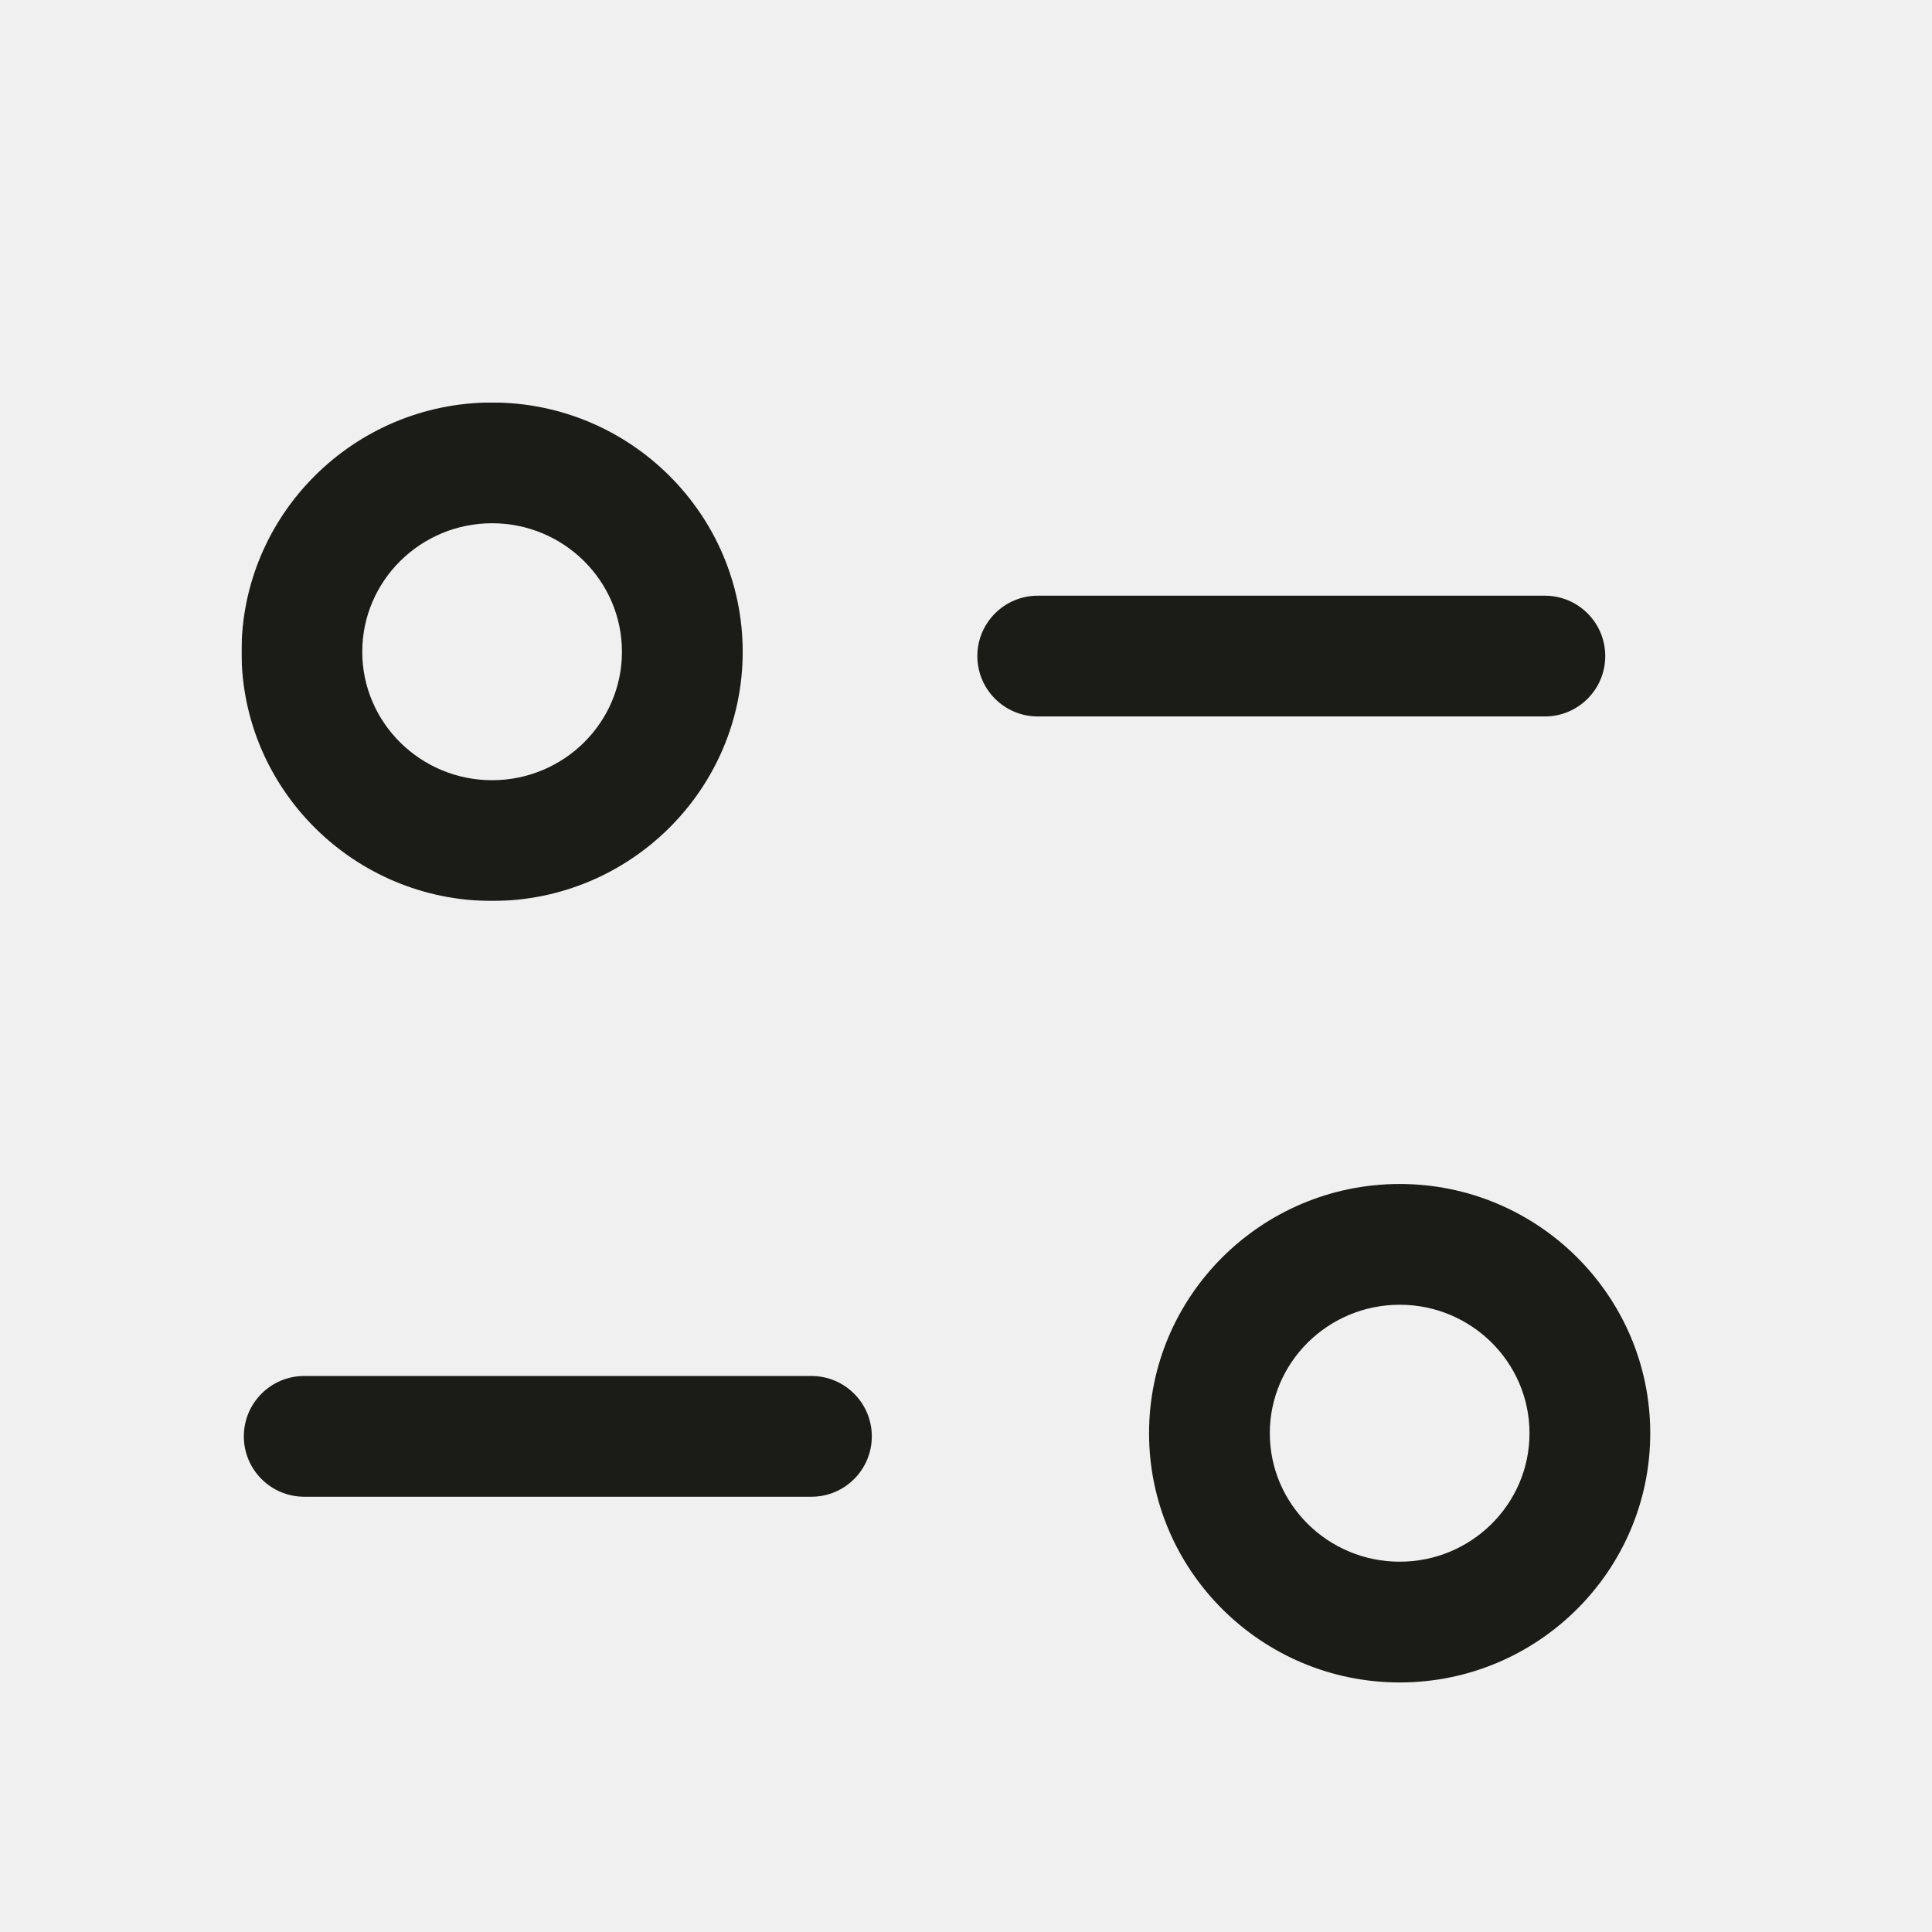
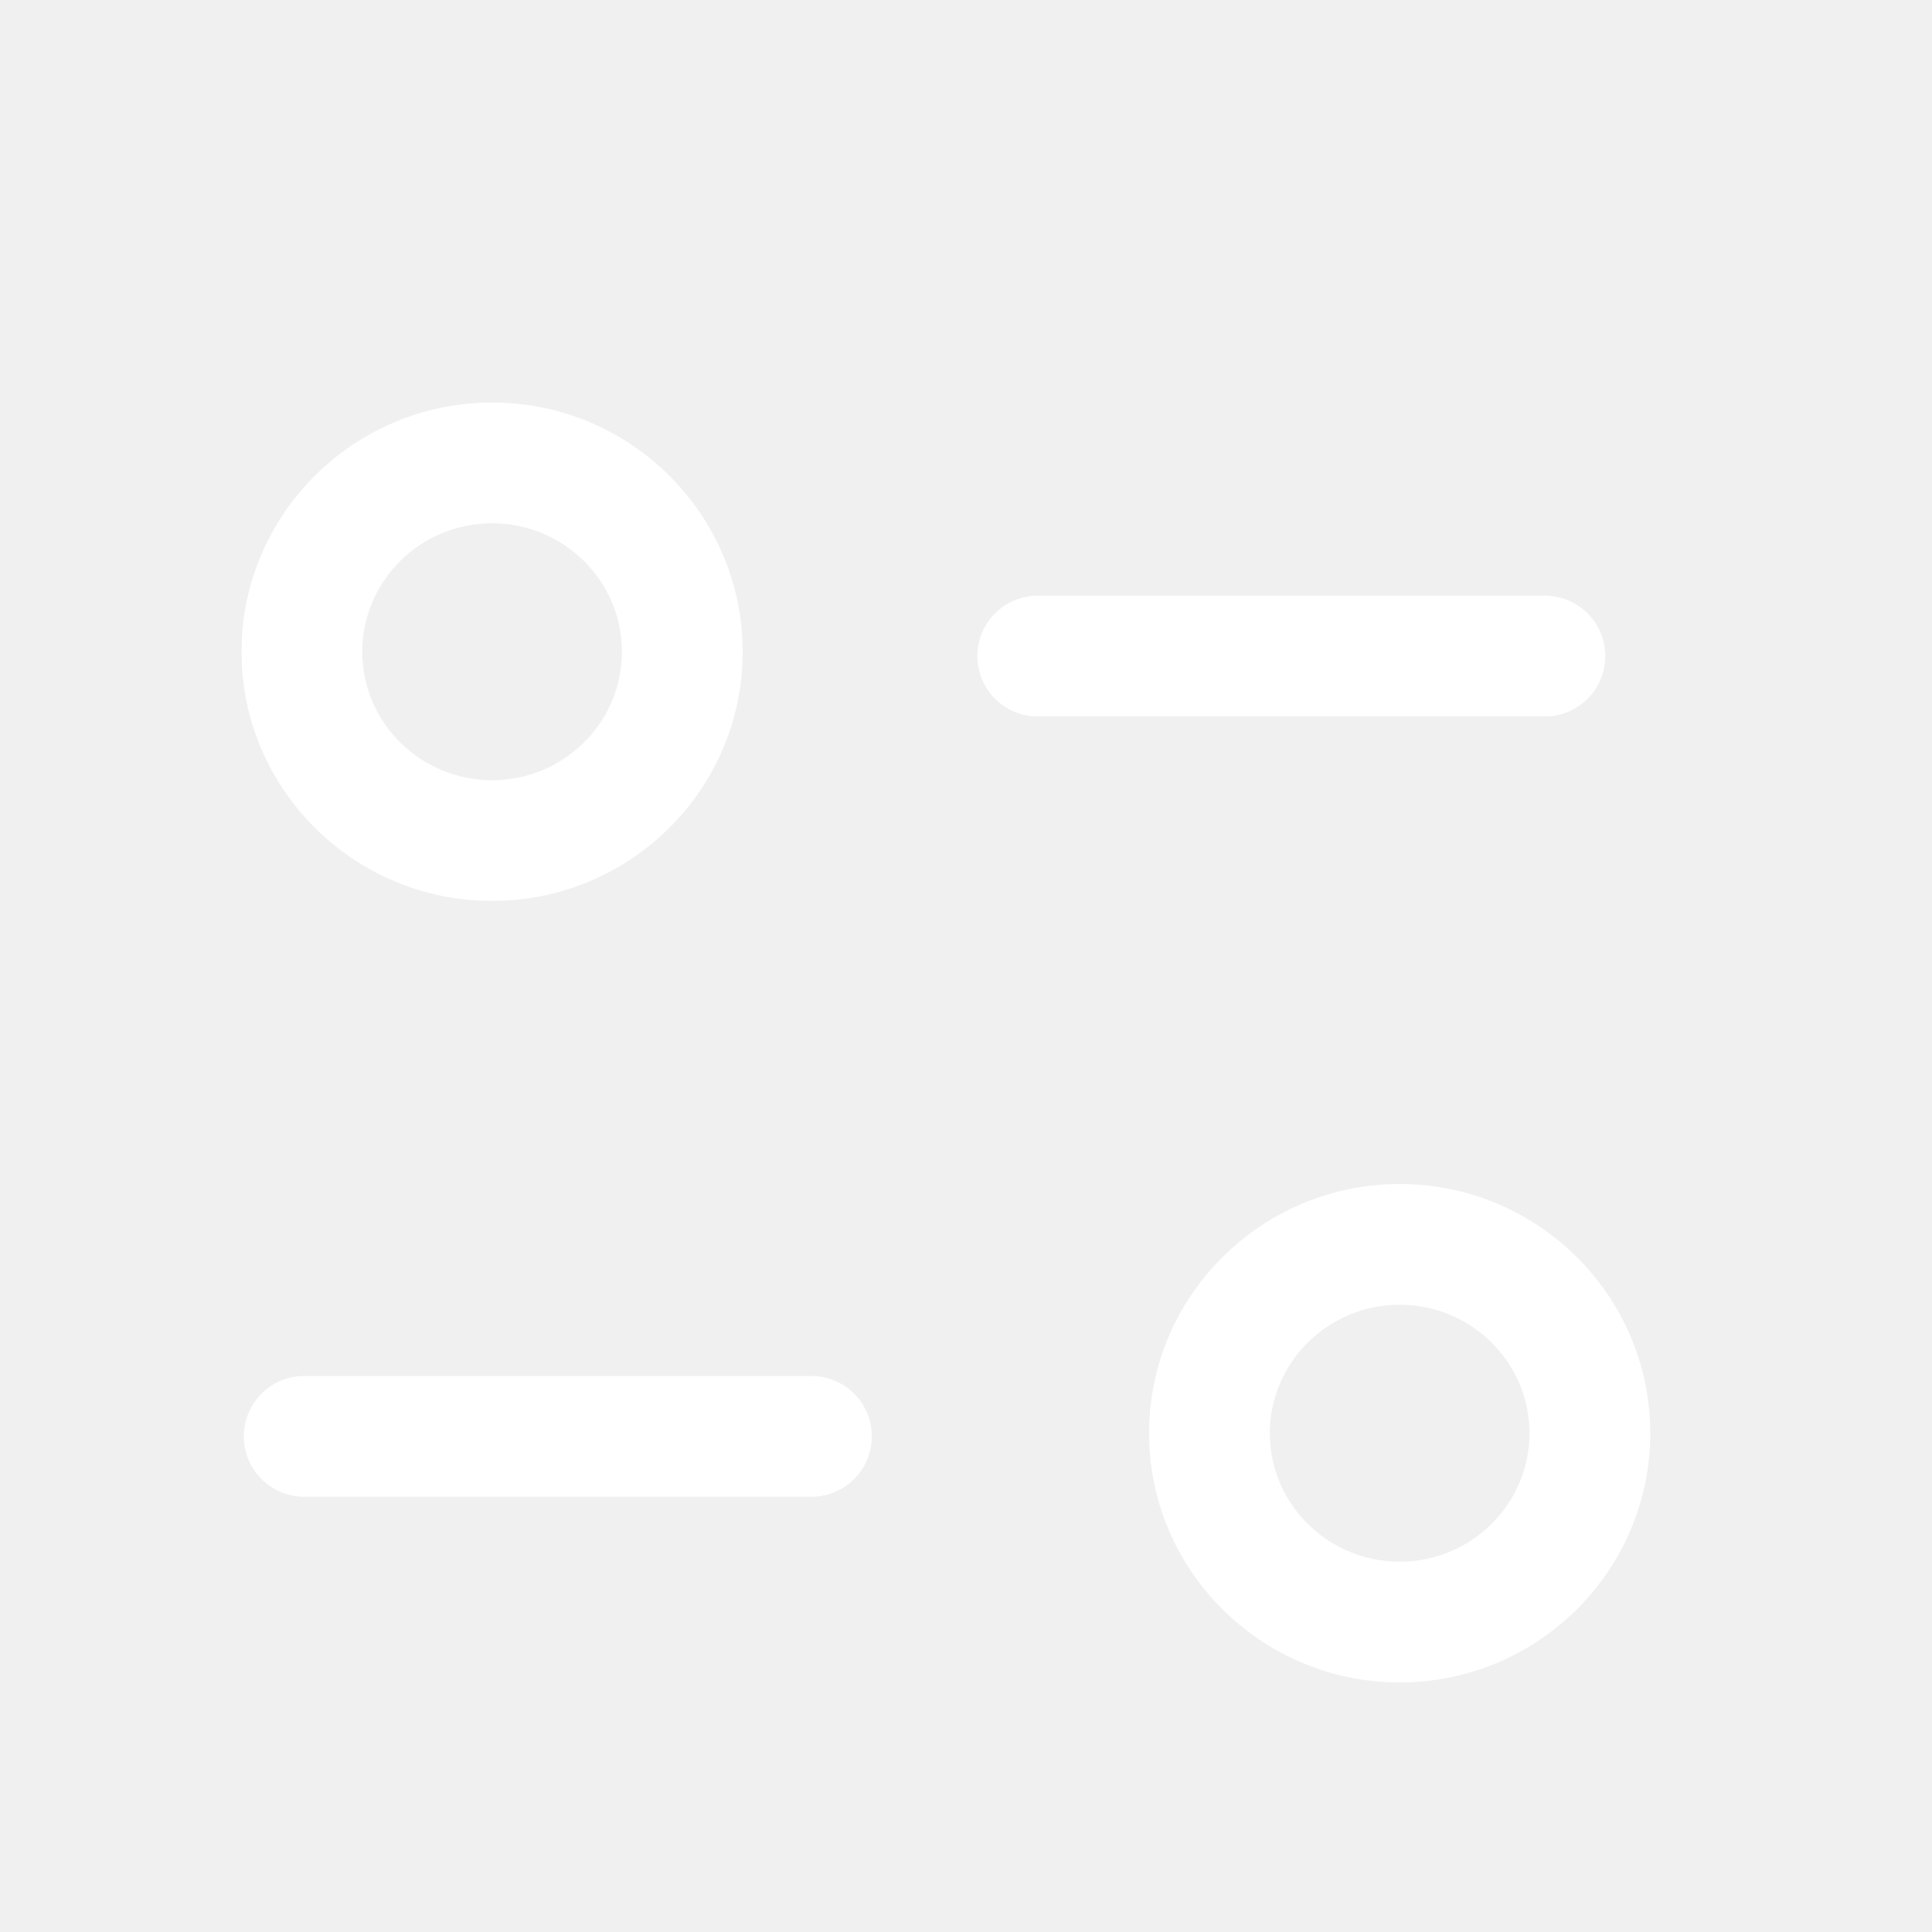
<svg xmlns="http://www.w3.org/2000/svg" width="24" height="24" viewBox="0 0 24 24" fill="none">
-   <path fill-rule="evenodd" clip-rule="evenodd" d="M10.08 18.593H3.779C3.365 18.593 3.029 18.257 3.029 17.843C3.029 17.429 3.365 17.093 3.779 17.093H10.08C10.494 17.093 10.83 17.429 10.83 17.843C10.83 18.257 10.494 18.593 10.08 18.593Z" fill="#1B1C17" />
-   <path fill-rule="evenodd" clip-rule="evenodd" d="M19.191 8.9H12.891C12.477 8.9 12.141 8.564 12.141 8.15C12.141 7.736 12.477 7.4 12.891 7.4H19.191C19.605 7.4 19.941 7.736 19.941 8.15C19.941 8.564 19.605 8.9 19.191 8.9Z" fill="#1B1C17" />
+   <path fill-rule="evenodd" clip-rule="evenodd" d="M10.08 18.593H3.779C3.365 18.593 3.029 18.257 3.029 17.843C3.029 17.429 3.365 17.093 3.779 17.093H10.08C10.494 17.093 10.83 17.429 10.83 17.843C10.83 18.257 10.494 18.593 10.08 18.593Z" fill="white" />
+   <path fill-rule="evenodd" clip-rule="evenodd" d="M19.191 8.9H12.891C12.477 8.9 12.141 8.564 12.141 8.15C12.141 7.736 12.477 7.4 12.891 7.4H19.191C19.605 7.4 19.941 7.736 19.941 8.15C19.941 8.564 19.605 8.9 19.191 8.9Z" fill="white" />
  <mask id="mask0_380_8255" style="mask-type:luminance" maskUnits="userSpaceOnUse" x="3" y="5" width="7" height="7">
    <path fill-rule="evenodd" clip-rule="evenodd" d="M3 5H9.226V11.192H3V5Z" fill="white" />
  </mask>
  <g mask="url(#mask0_380_8255)">
-     <path fill-rule="evenodd" clip-rule="evenodd" d="M6.113 6.5C5.224 6.5 4.5 7.216 4.5 8.097C4.5 8.977 5.224 9.692 6.113 9.692C7.003 9.692 7.726 8.977 7.726 8.097C7.726 7.216 7.003 6.5 6.113 6.5ZM6.113 11.192C4.397 11.192 3 9.804 3 8.097C3 6.39 4.397 5 6.113 5C7.83 5 9.226 6.39 9.226 8.097C9.226 9.804 7.83 11.192 6.113 11.192Z" fill="#1B1C17" />
+     <path fill-rule="evenodd" clip-rule="evenodd" d="M6.113 6.5C5.224 6.5 4.5 7.216 4.5 8.097C4.5 8.977 5.224 9.692 6.113 9.692C7.003 9.692 7.726 8.977 7.726 8.097C7.726 7.216 7.003 6.5 6.113 6.5ZM6.113 11.192C4.397 11.192 3 9.804 3 8.097C3 6.39 4.397 5 6.113 5C7.83 5 9.226 6.39 9.226 8.097C9.226 9.804 7.83 11.192 6.113 11.192Z" fill="white" />
  </g>
-   <path fill-rule="evenodd" clip-rule="evenodd" d="M17.388 16.208C16.498 16.208 15.774 16.924 15.774 17.804C15.774 18.685 16.498 19.4 17.388 19.4C18.277 19.4 19 18.685 19 17.804C19 16.924 18.277 16.208 17.388 16.208ZM17.388 20.9C15.671 20.9 14.274 19.511 14.274 17.804C14.274 16.097 15.671 14.708 17.388 14.708C19.104 14.708 20.5 16.097 20.5 17.804C20.5 19.511 19.104 20.9 17.388 20.9Z" fill="#1B1C17" />
+   <path fill-rule="evenodd" clip-rule="evenodd" d="M17.388 16.208C16.498 16.208 15.774 16.924 15.774 17.804C15.774 18.685 16.498 19.4 17.388 19.4C18.277 19.4 19 18.685 19 17.804C19 16.924 18.277 16.208 17.388 16.208ZM17.388 20.9C15.671 20.9 14.274 19.511 14.274 17.804C14.274 16.097 15.671 14.708 17.388 14.708C19.104 14.708 20.5 16.097 20.5 17.804C20.5 19.511 19.104 20.9 17.388 20.9Z" fill="white" />
</svg>
